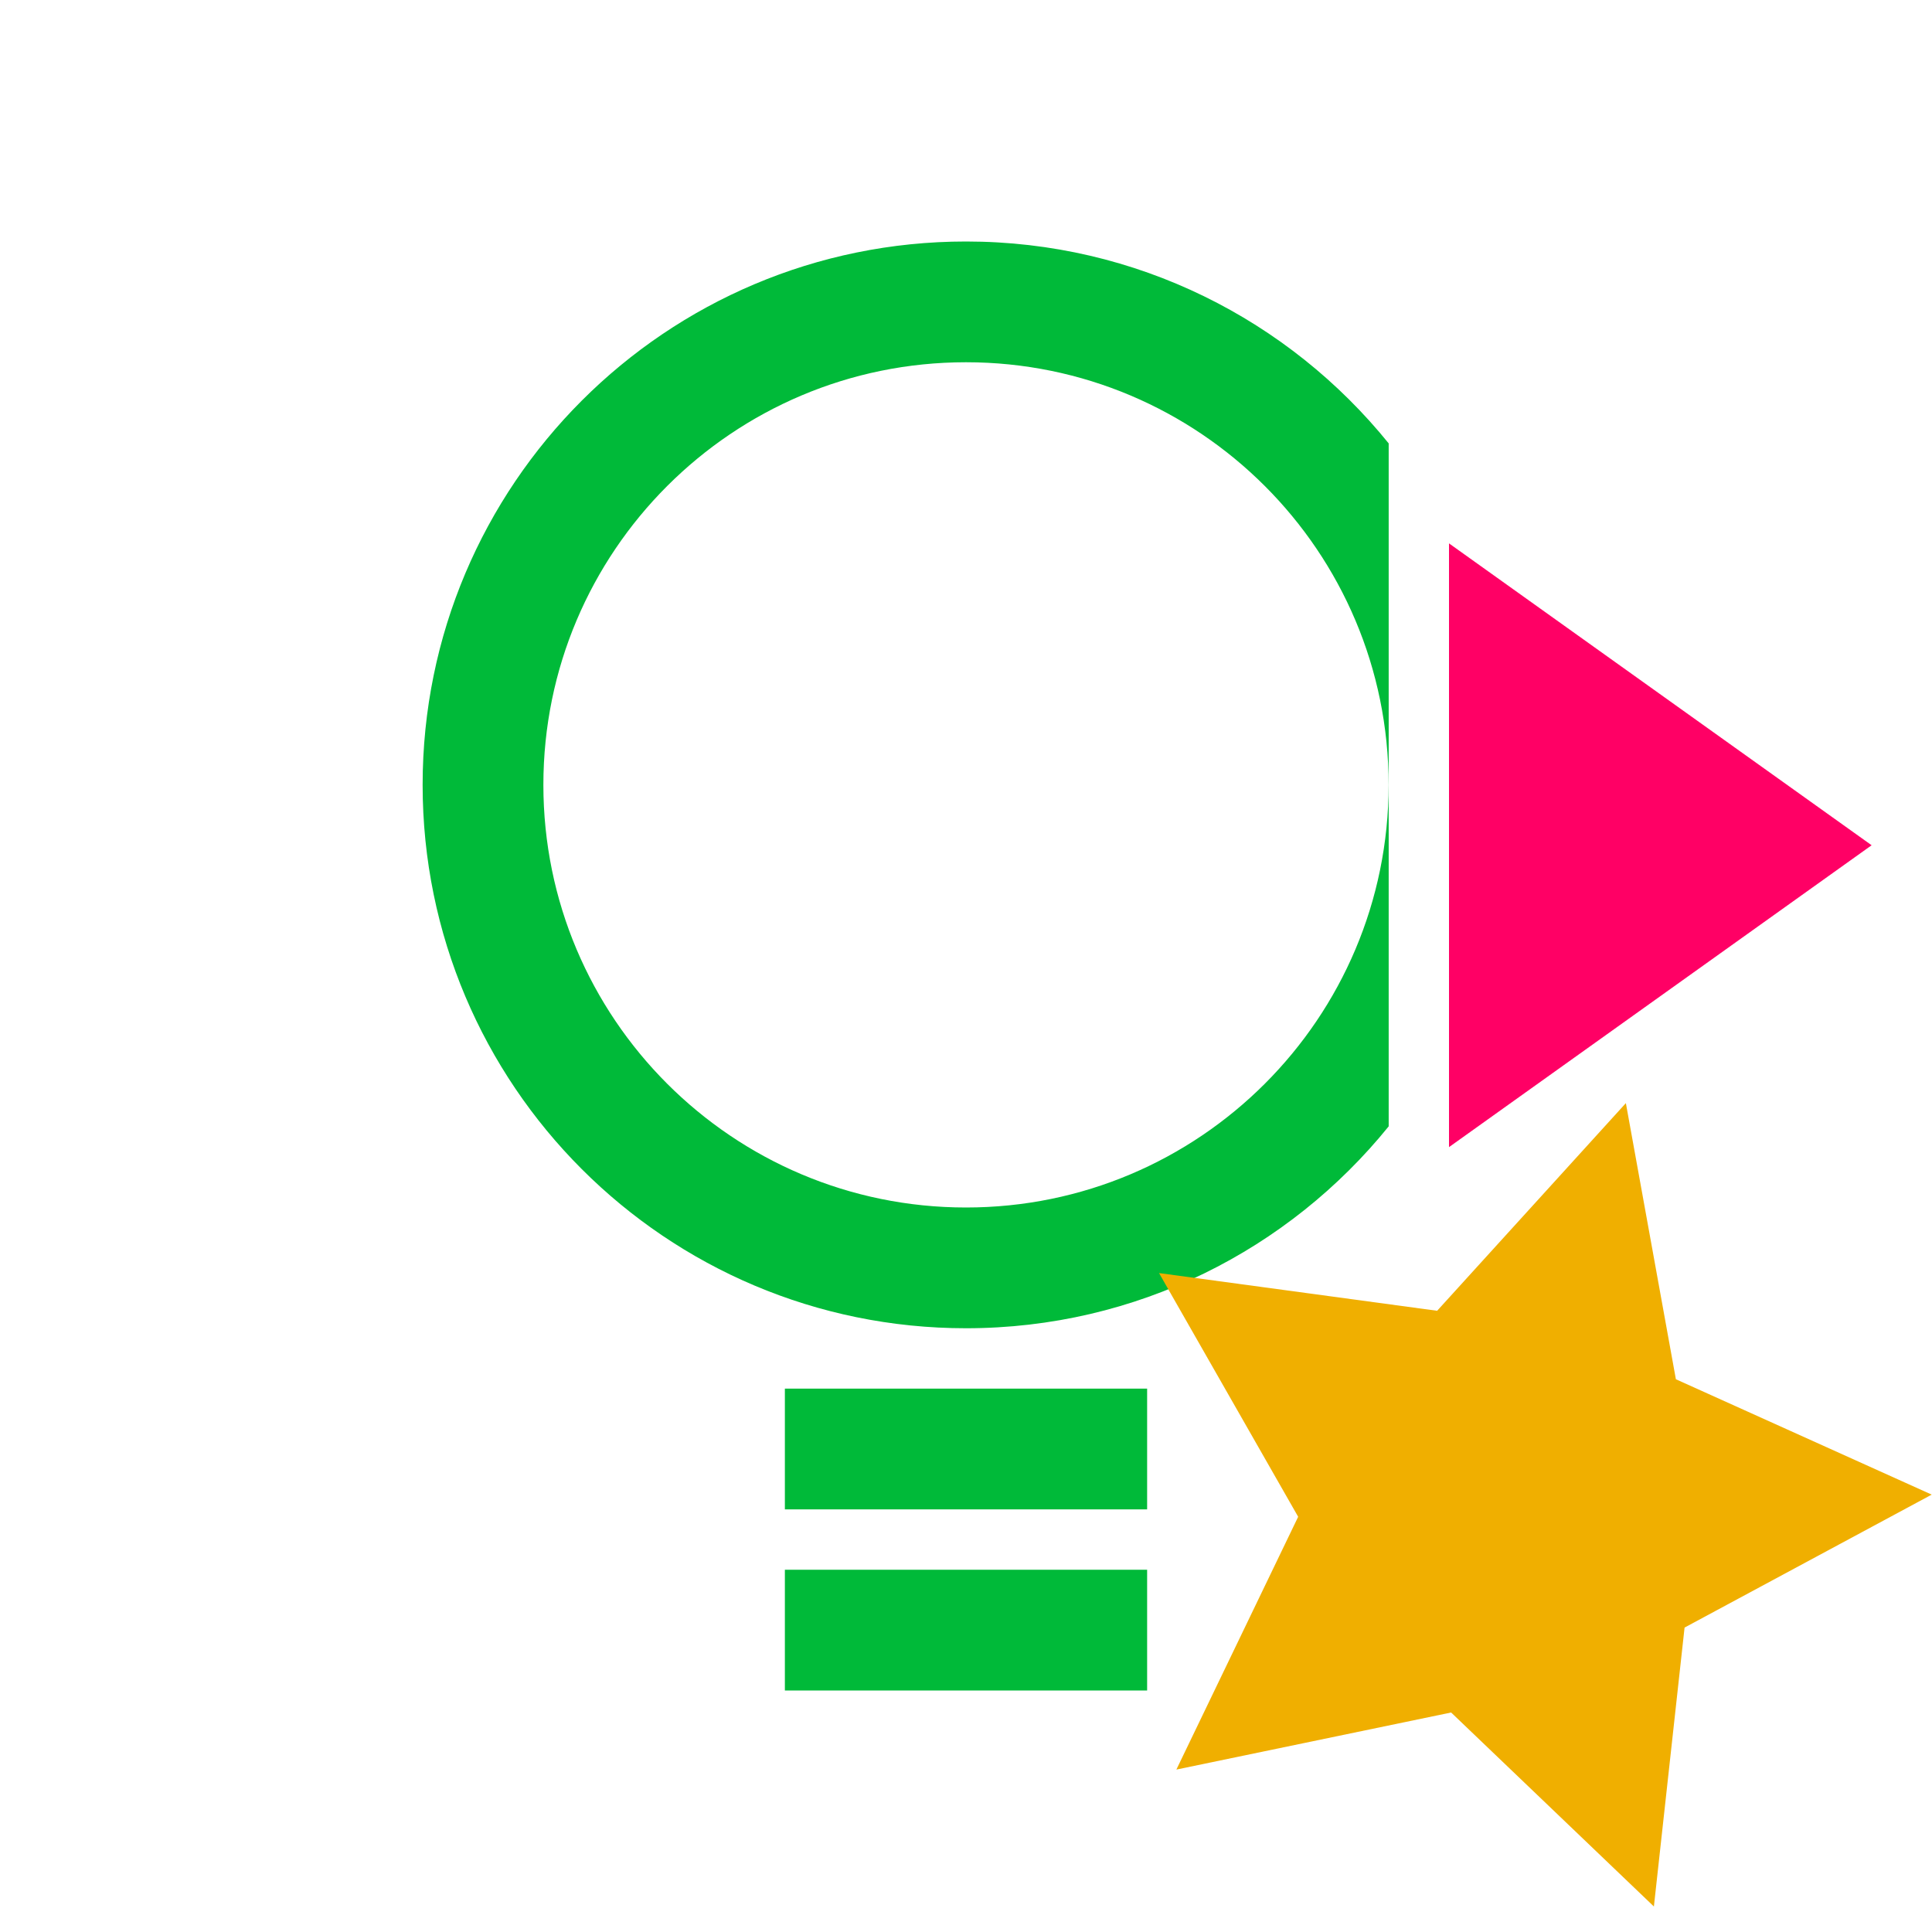
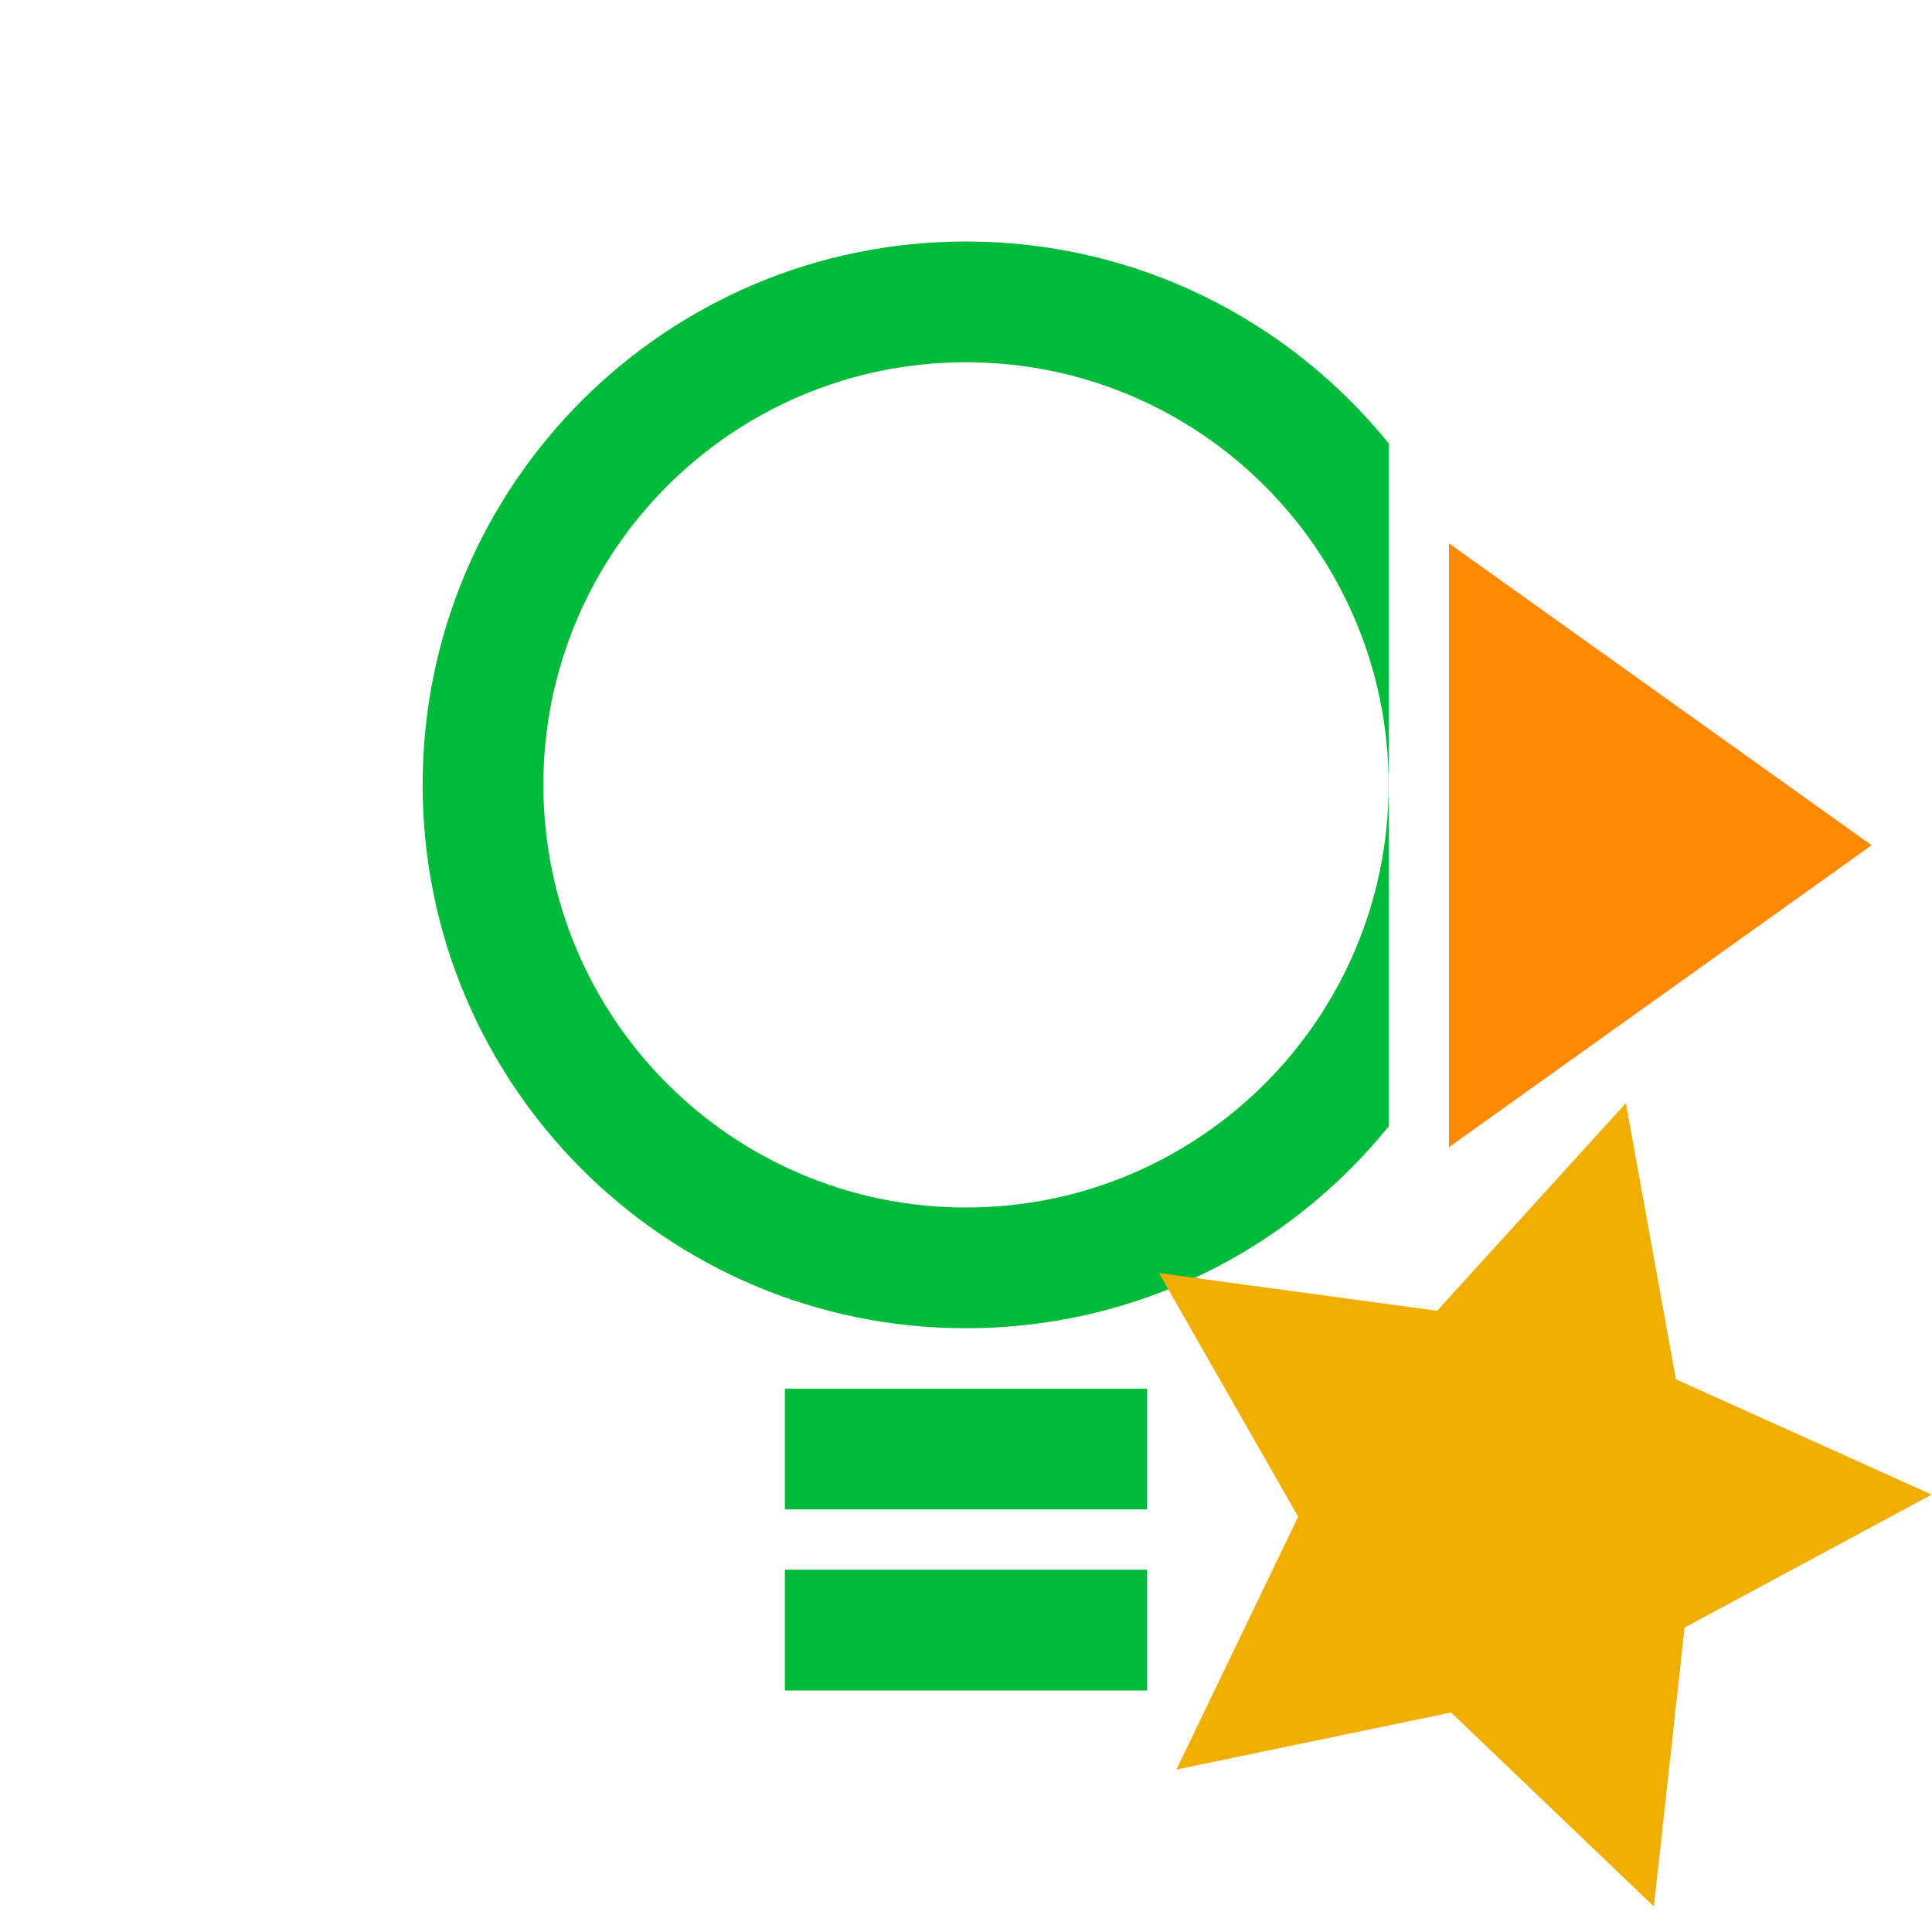
<svg xmlns="http://www.w3.org/2000/svg" width="32px" height="32px" viewBox="0 0 32 32" version="1.1">
  <g id="assigned/feature-out" stroke="none" stroke-width="1" fill="none" fill-rule="evenodd">
    <g id="Group">
      <path d="M16,4 C18.828,4 21.351,5.304 23.001,7.344 L23.001,18.656 C21.351,20.696 18.828,22 16,22 C11.029,22 7,17.971 7,13 C7,8.029 11.029,4 16,4 Z M16,6 C12.134,6 9,9.134 9,13 C9,16.866 12.134,20 16,20 C19.866,20 23,16.866 23,13 C23,9.134 19.866,6 16,6 Z" id="bulb" fill="#00BA39" fill-rule="nonzero" />
      <rect id="screw1" fill="#00BA39" x="13" y="23" width="6" height="2" />
      <rect id="screw2" fill="#00BA39" x="13" y="26" width="6" height="2" />
-       <polygon id="arrow-out" fill="#FF0065" points="24 9 24 19 31 14" />
+       <polygon id="arrow-out" fill="#FF8900" points="24 9 24 19 31 14" />
    </g>
    <g id="Star" fill="#F0AF00">
      <polygon transform="translate(25, 25) rotate(16) translate(-25, -25) " points="25 28.5 20.886 30.663 21.671 26.082 18.343 22.837 22.943 22.168 25 18 27.057 22.168 31.657 22.837 28.329 26.082 29.114 30.663" />
    </g>
  </g>
</svg>
